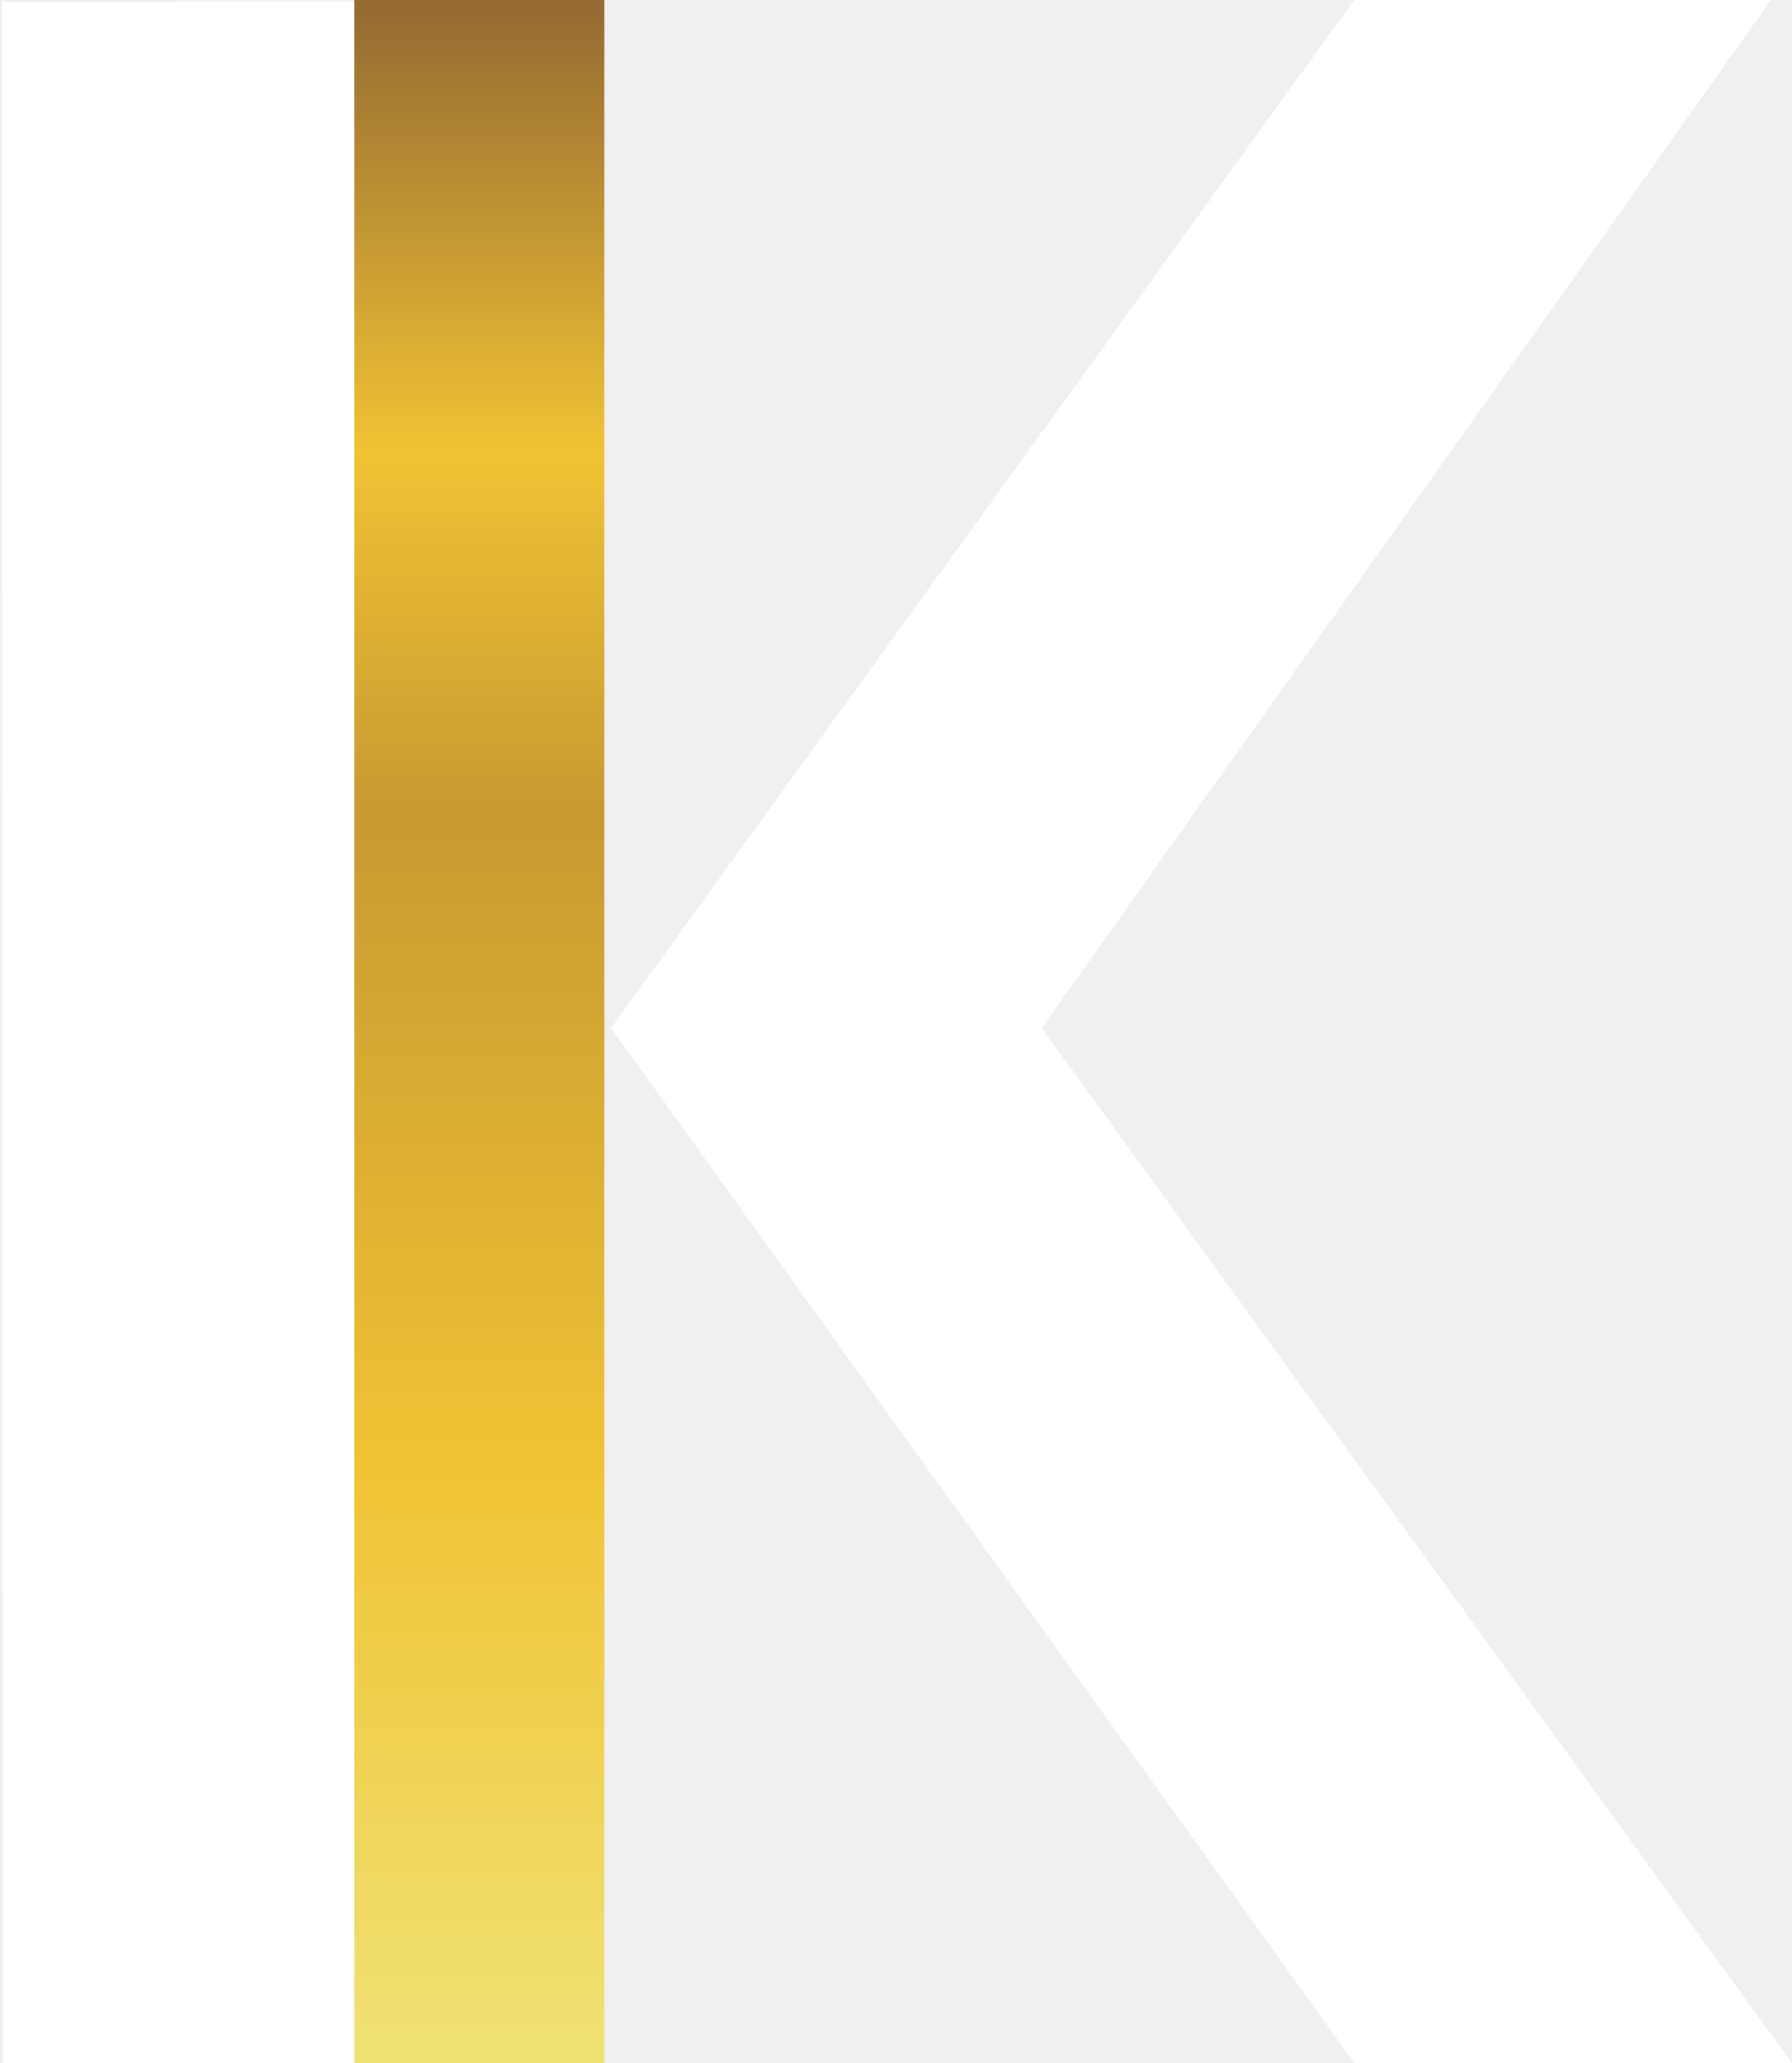
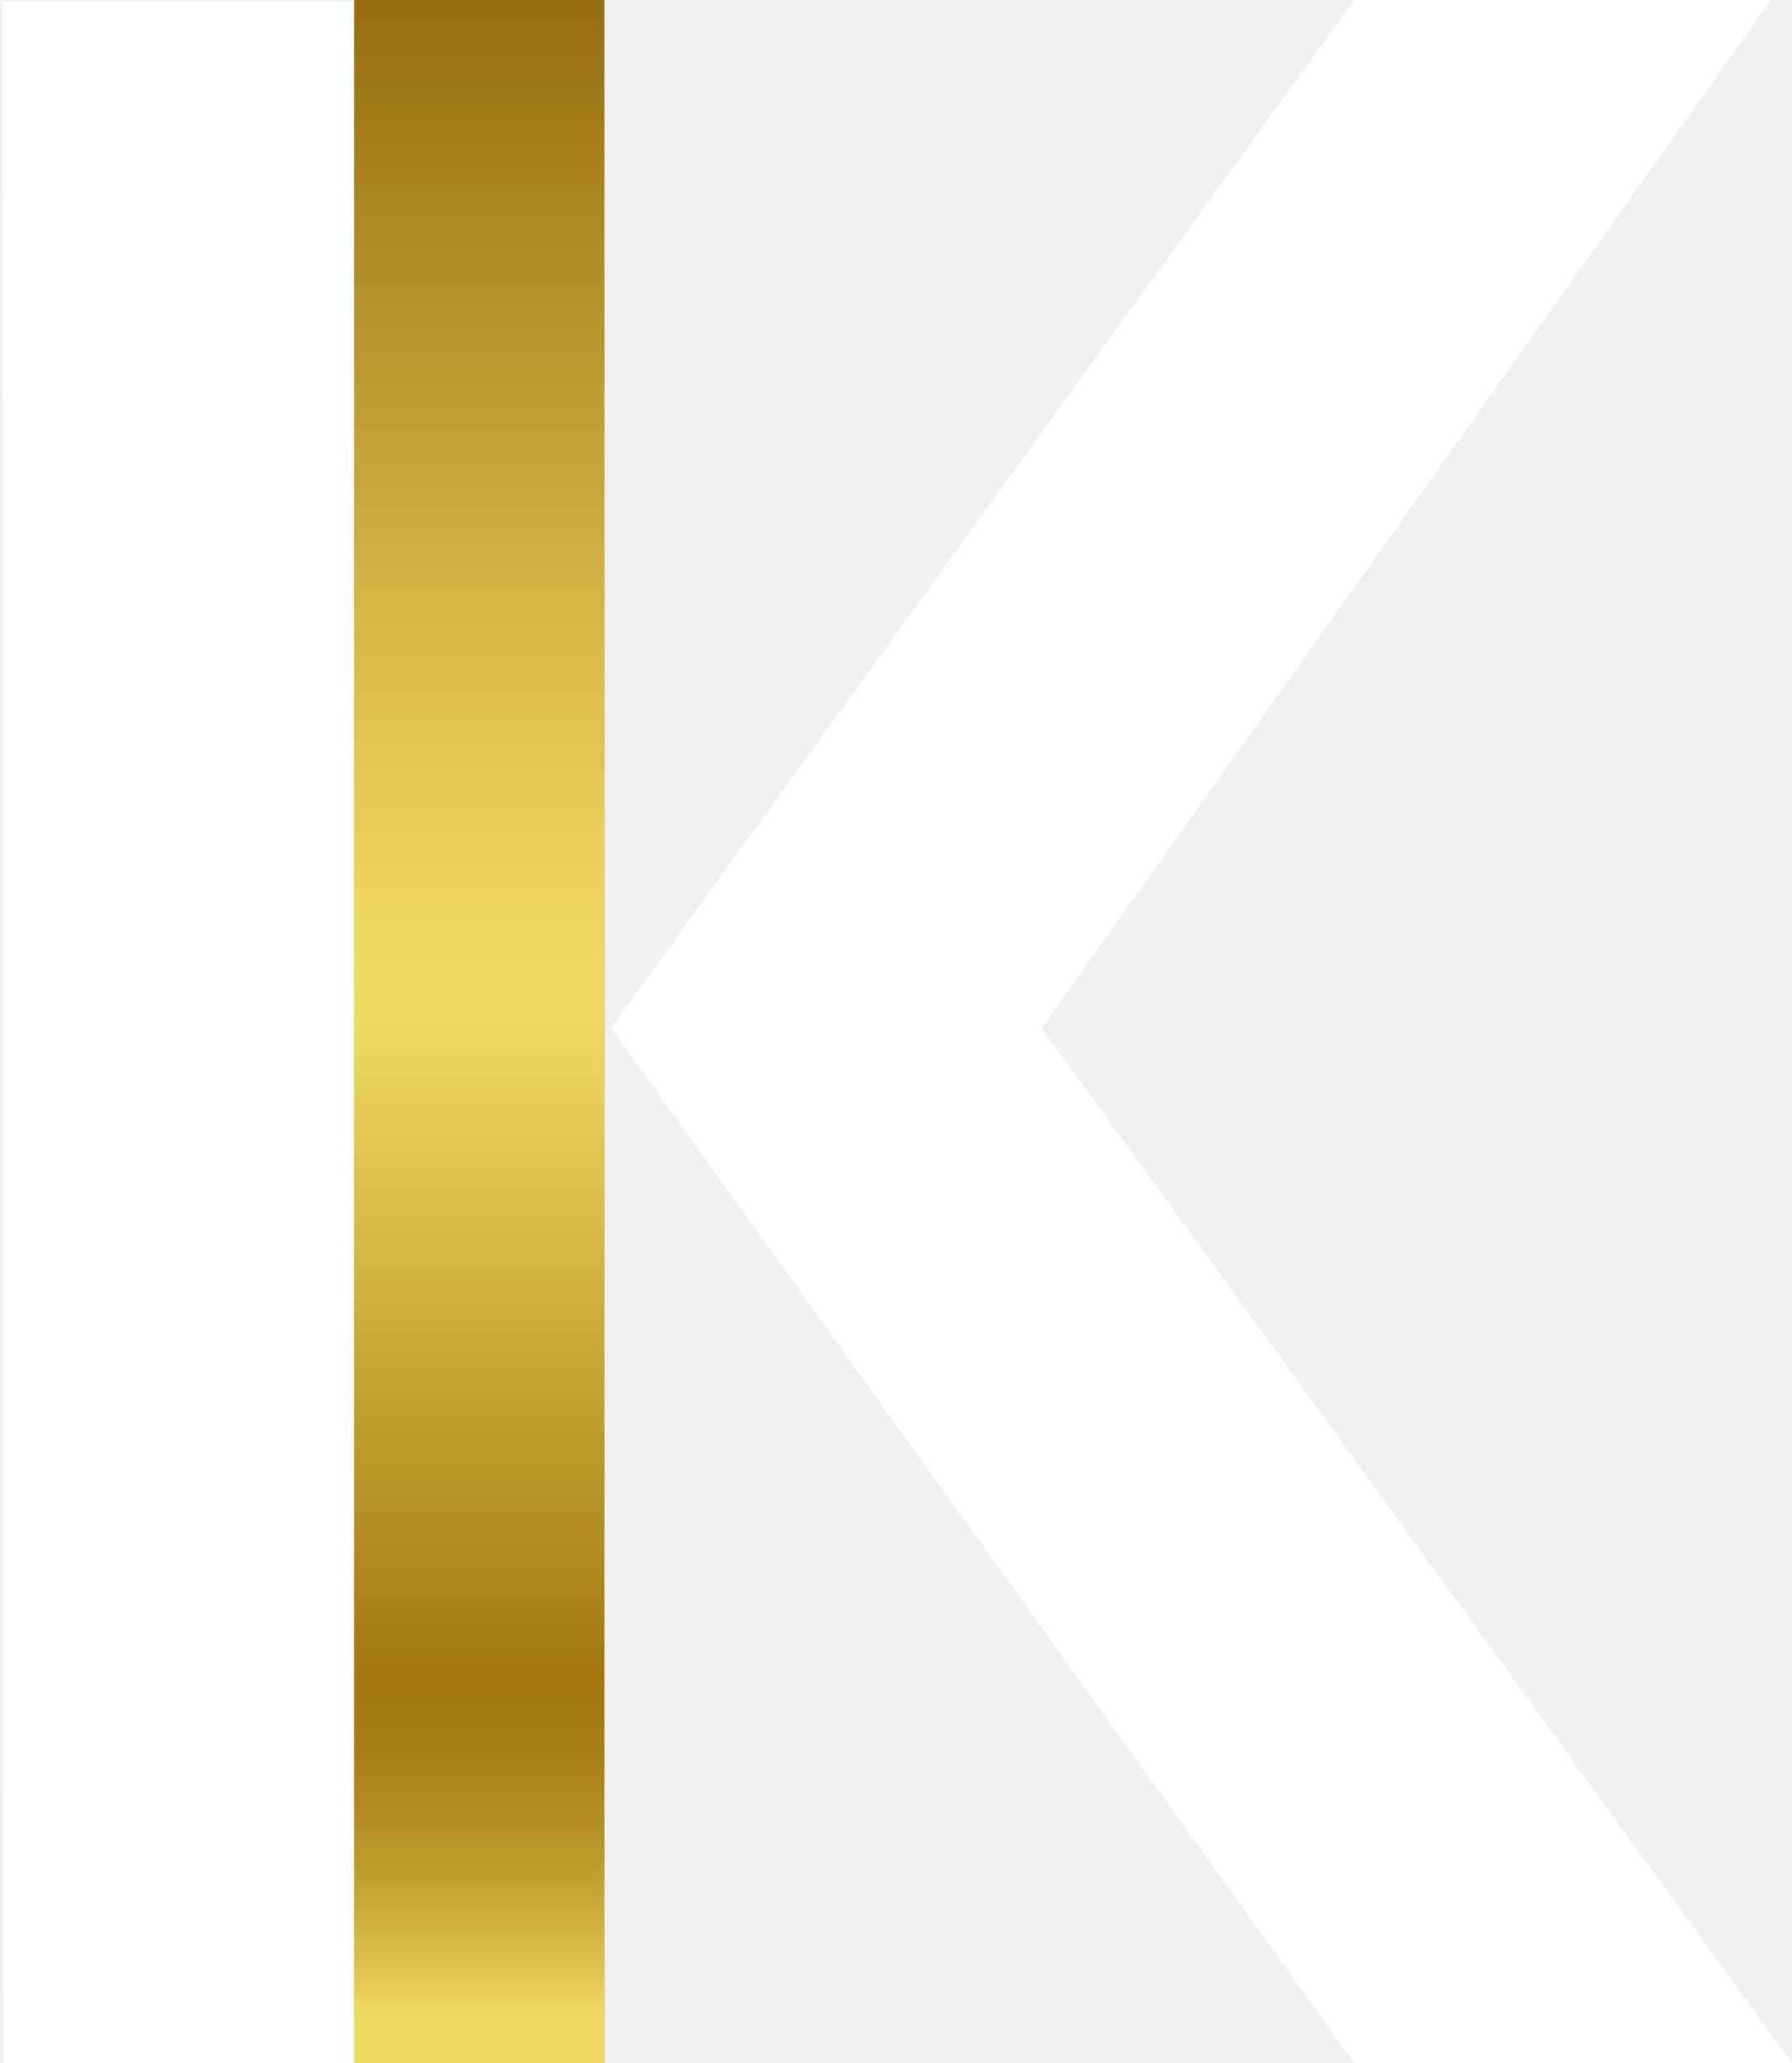
<svg xmlns="http://www.w3.org/2000/svg" xmlns:xlink="http://www.w3.org/1999/xlink" version="1.1" id="Layer_1" x="0px" y="0px" viewBox="0 0 25.8 29.7" style="enable-background:new 0 0 25.8 29.7;" xml:space="preserve">
  <style type="text/css">
	.st0{fill:#FFFFFF;}
- 	.st1{clip-path:url(#SVGID_2_);fill:url(#SVGID_3_);}
- 	.st2{clip-path:url(#SVGID_5_);fill:url(#SVGID_6_);}
- 	.st3{clip-path:url(#SVGID_8_);fill:url(#SVGID_9_);}
- 	.st4{clip-path:url(#SVGID_11_);fill:url(#SVGID_12_);}
- 	.st5{clip-path:url(#SVGID_14_);fill:url(#SVGID_15_);}
- 	.st6{clip-path:url(#SVGID_17_);fill:url(#SVGID_18_);}
- 	.st7{clip-path:url(#SVGID_20_);fill:url(#SVGID_21_);}
- 	.st8{clip-path:url(#SVGID_23_);fill:url(#SVGID_24_);}
- 	.st9{clip-path:url(#SVGID_26_);fill:url(#SVGID_27_);}
- 	.st10{clip-path:url(#SVGID_29_);fill:url(#SVGID_30_);}
- 	.st11{clip-path:url(#SVGID_32_);fill:url(#SVGID_33_);}
- 	.st12{clip-path:url(#SVGID_35_);fill:url(#SVGID_36_);}
- 	.st13{clip-path:url(#SVGID_38_);fill:url(#SVGID_39_);}
- 	.st14{clip-path:url(#SVGID_41_);fill:url(#SVGID_42_);}
- 	.st15{clip-path:url(#SVGID_44_);fill:#86754D;}
- 	.st16{clip-path:url(#SVGID_46_);fill:#86754D;}
- 	.st17{clip-path:url(#SVGID_48_);fill:#86754D;}
- 	.st18{clip-path:url(#SVGID_50_);fill:#86754D;}
- 	.st19{clip-path:url(#SVGID_52_);fill:#86754D;}
- 	.st20{clip-path:url(#SVGID_54_);fill:#86754D;}
- 	.st21{clip-path:url(#SVGID_56_);fill:#86754D;}
- 	.st22{clip-path:url(#SVGID_58_);fill:#86754D;}
- 	.st23{clip-path:url(#SVGID_60_);fill:#86754D;}
- 	.st24{clip-path:url(#SVGID_62_);fill:#86754D;}
- 	.st25{clip-path:url(#SVGID_64_);fill:#86754D;}
- 	.st26{clip-path:url(#SVGID_66_);fill:#86754D;}
- 	.st27{clip-path:url(#SVGID_68_);fill:#86754D;}
- 	.st28{clip-path:url(#SVGID_70_);fill:#86754D;}
- 	.st29{clip-path:url(#SVGID_72_);fill:url(#SVGID_73_);}
- 	.st30{clip-path:url(#SVGID_75_);fill:url(#SVGID_76_);}
- 	.st31{clip-path:url(#SVGID_78_);fill:url(#SVGID_79_);}
- 	.st32{clip-path:url(#SVGID_81_);fill:url(#SVGID_82_);}
- 	.st33{clip-path:url(#SVGID_84_);fill:url(#SVGID_85_);}
- 	.st34{clip-path:url(#SVGID_87_);fill:url(#SVGID_88_);}
- 	.st35{clip-path:url(#SVGID_90_);fill:url(#SVGID_91_);}
- 	.st36{clip-path:url(#SVGID_93_);fill:url(#SVGID_94_);}
- 	.st37{clip-path:url(#SVGID_96_);fill:url(#SVGID_97_);}
- 	.st38{clip-path:url(#SVGID_99_);fill:url(#SVGID_100_);}
- 	.st39{clip-path:url(#SVGID_102_);fill:url(#SVGID_103_);}
- 	.st40{clip-path:url(#SVGID_105_);fill:url(#SVGID_106_);}
- 	.st41{clip-path:url(#SVGID_108_);fill:url(#SVGID_109_);}
- 	.st42{clip-path:url(#SVGID_111_);fill:url(#SVGID_112_);}
- 	.st43{clip-path:url(#SVGID_114_);fill:url(#SVGID_115_);}
- 	.st44{clip-path:url(#SVGID_117_);fill:url(#SVGID_118_);}
- 	.st45{clip-path:url(#SVGID_120_);fill:url(#SVGID_121_);}
- 	.st46{clip-path:url(#SVGID_123_);fill:url(#SVGID_124_);}
- 	.st47{clip-path:url(#SVGID_126_);fill:url(#SVGID_127_);}
- 	.st48{clip-path:url(#SVGID_129_);fill:url(#SVGID_130_);}
- 	.st49{clip-path:url(#SVGID_132_);fill:url(#SVGID_133_);}
- 	.st50{clip-path:url(#SVGID_135_);fill:url(#SVGID_136_);}
- 	.st51{clip-path:url(#SVGID_138_);fill:url(#SVGID_139_);}
- 	.st52{clip-path:url(#SVGID_141_);fill:url(#SVGID_142_);}
- 	.st53{clip-path:url(#SVGID_144_);fill:url(#SVGID_145_);}
- 	.st54{clip-path:url(#SVGID_147_);fill:url(#SVGID_148_);}
- 	.st55{clip-path:url(#SVGID_150_);fill:url(#SVGID_151_);}
- 	.st56{clip-path:url(#SVGID_153_);fill:url(#SVGID_154_);}
- 	.st57{clip-path:url(#SVGID_156_);fill:url(#SVGID_157_);}
- 	.st58{clip-path:url(#SVGID_159_);fill:url(#SVGID_160_);}
- 	.st59{clip-path:url(#SVGID_162_);fill:url(#SVGID_163_);}
- 	.st60{clip-path:url(#SVGID_165_);fill:url(#SVGID_166_);}
- 	.st61{clip-path:url(#SVGID_168_);fill:url(#SVGID_169_);}
- 	.st62{clip-path:url(#SVGID_171_);fill:url(#SVGID_172_);}
- 	.st63{clip-path:url(#SVGID_174_);fill:url(#SVGID_175_);}
- 	.st64{clip-path:url(#SVGID_177_);fill:url(#SVGID_178_);}
- 	.st65{clip-path:url(#SVGID_180_);fill:url(#SVGID_181_);}
- 	.st66{clip-path:url(#SVGID_183_);fill:url(#SVGID_184_);}
- 	.st67{clip-path:url(#SVGID_186_);fill:url(#SVGID_187_);}
- 	.st68{clip-path:url(#SVGID_189_);fill:#86754D;}
- 	.st69{clip-path:url(#SVGID_191_);fill:#86754D;}
- 	.st70{clip-path:url(#SVGID_193_);fill:#86754D;}
- 	.st71{clip-path:url(#SVGID_195_);fill:#86754D;}
- 	.st72{clip-path:url(#SVGID_197_);fill:#86754D;}
- 	.st73{clip-path:url(#SVGID_199_);fill:#86754D;}
- 	.st74{clip-path:url(#SVGID_201_);fill:#86754D;}
- 	.st75{clip-path:url(#SVGID_203_);fill:#86754D;}
- 	.st76{clip-path:url(#SVGID_205_);fill:#86754D;}
- 	.st77{clip-path:url(#SVGID_207_);fill:url(#SVGID_208_);}
- 	.st78{clip-path:url(#SVGID_210_);fill:url(#SVGID_211_);}
- 	.st79{clip-path:url(#SVGID_213_);fill:url(#SVGID_214_);}
- 	.st80{clip-path:url(#SVGID_216_);fill:url(#SVGID_217_);}
- 	.st81{clip-path:url(#SVGID_219_);fill:url(#SVGID_220_);}
- 	.st82{clip-path:url(#SVGID_222_);fill:url(#SVGID_223_);}
- 	.st83{clip-path:url(#SVGID_225_);fill:url(#SVGID_226_);}
- 	.st84{clip-path:url(#SVGID_228_);fill:url(#SVGID_229_);}
- 	.st85{clip-path:url(#SVGID_231_);fill:url(#SVGID_232_);}
- 	.st86{clip-path:url(#SVGID_234_);fill:url(#SVGID_235_);}
- 	.st87{clip-path:url(#SVGID_237_);fill:url(#SVGID_238_);}
- 	.st88{clip-path:url(#SVGID_240_);fill:url(#SVGID_241_);}
- 	.st89{clip-path:url(#SVGID_243_);fill:url(#SVGID_244_);}
- 	.st90{clip-path:url(#SVGID_246_);fill:url(#SVGID_247_);}
- 	.st91{clip-path:url(#SVGID_249_);fill:url(#SVGID_250_);}
- 	.st92{clip-path:url(#SVGID_252_);fill:url(#SVGID_253_);}
- 	.st93{clip-path:url(#SVGID_255_);fill:url(#SVGID_256_);}
- 	.st94{clip-path:url(#SVGID_258_);fill:url(#SVGID_259_);}
+ 	.st1{clip-path:url(#SVGID_3_);fill:url(#SVGID_4_);}
+ 	.st2{clip-path:url(#SVGID_7_);fill:url(#SVGID_8_);}
+ 	.st3{clip-path:url(#SVGID_11_);fill:url(#SVGID_12_);}
+ 	.st4{clip-path:url(#SVGID_15_);fill:url(#SVGID_16_);}
+ 	.st5{clip-path:url(#SVGID_19_);fill:url(#SVGID_20_);}
+ 	.st6{clip-path:url(#SVGID_23_);fill:url(#SVGID_24_);}
+ 	.st7{clip-path:url(#SVGID_27_);fill:url(#SVGID_28_);}
+ 	.st8{clip-path:url(#SVGID_31_);fill:url(#SVGID_32_);}
+ 	.st9{clip-path:url(#SVGID_35_);fill:url(#SVGID_36_);}
+ 	.st10{clip-path:url(#SVGID_39_);fill:url(#SVGID_40_);}
+ 	.st11{clip-path:url(#SVGID_43_);fill:url(#SVGID_44_);}
+ 	.st12{clip-path:url(#SVGID_47_);fill:url(#SVGID_48_);}
+ 	.st13{clip-path:url(#SVGID_51_);fill:url(#SVGID_52_);}
+ 	.st14{clip-path:url(#SVGID_55_);fill:url(#SVGID_56_);}
+ 	.st15{clip-path:url(#SVGID_58_);fill:#86754D;}
+ 	.st16{clip-path:url(#SVGID_60_);fill:#86754D;}
+ 	.st17{clip-path:url(#SVGID_62_);fill:#86754D;}
+ 	.st18{clip-path:url(#SVGID_64_);fill:#86754D;}
+ 	.st19{clip-path:url(#SVGID_66_);fill:#86754D;}
+ 	.st20{clip-path:url(#SVGID_68_);fill:#86754D;}
+ 	.st21{clip-path:url(#SVGID_70_);fill:#86754D;}
+ 	.st22{clip-path:url(#SVGID_72_);fill:#86754D;}
+ 	.st23{clip-path:url(#SVGID_74_);fill:#86754D;}
+ 	.st24{clip-path:url(#SVGID_76_);fill:#86754D;}
+ 	.st25{clip-path:url(#SVGID_78_);fill:#86754D;}
+ 	.st26{clip-path:url(#SVGID_80_);fill:#86754D;}
+ 	.st27{clip-path:url(#SVGID_82_);fill:#86754D;}
+ 	.st28{clip-path:url(#SVGID_84_);fill:#86754D;}
+ 	.st29{clip-path:url(#SVGID_87_);fill:url(#SVGID_88_);}
+ 	.st30{clip-path:url(#SVGID_91_);fill:url(#SVGID_92_);}
+ 	.st31{clip-path:url(#SVGID_95_);fill:url(#SVGID_96_);}
+ 	.st32{clip-path:url(#SVGID_99_);fill:url(#SVGID_100_);}
+ 	.st33{clip-path:url(#SVGID_103_);fill:url(#SVGID_104_);}
+ 	.st34{clip-path:url(#SVGID_107_);fill:url(#SVGID_108_);}
+ 	.st35{clip-path:url(#SVGID_111_);fill:url(#SVGID_112_);}
+ 	.st36{clip-path:url(#SVGID_115_);fill:url(#SVGID_116_);}
+ 	.st37{clip-path:url(#SVGID_119_);fill:url(#SVGID_120_);}
+ 	.st38{clip-path:url(#SVGID_123_);fill:url(#SVGID_124_);}
+ 	.st39{clip-path:url(#SVGID_127_);fill:url(#SVGID_128_);}
+ 	.st40{clip-path:url(#SVGID_131_);fill:url(#SVGID_132_);}
+ 	.st41{clip-path:url(#SVGID_135_);fill:url(#SVGID_136_);}
+ 	.st42{clip-path:url(#SVGID_139_);fill:url(#SVGID_140_);}
+ 	.st43{clip-path:url(#SVGID_143_);fill:url(#SVGID_144_);}
+ 	.st44{clip-path:url(#SVGID_147_);fill:url(#SVGID_148_);}
+ 	.st45{clip-path:url(#SVGID_151_);fill:url(#SVGID_152_);}
+ 	.st46{clip-path:url(#SVGID_155_);fill:url(#SVGID_156_);}
+ 	.st47{clip-path:url(#SVGID_159_);fill:url(#SVGID_160_);}
+ 	.st48{clip-path:url(#SVGID_163_);fill:url(#SVGID_164_);}
+ 	.st49{clip-path:url(#SVGID_167_);fill:url(#SVGID_168_);}
+ 	.st50{clip-path:url(#SVGID_171_);fill:url(#SVGID_172_);}
+ 	.st51{clip-path:url(#SVGID_175_);fill:url(#SVGID_176_);}
+ 	.st52{clip-path:url(#SVGID_179_);fill:url(#SVGID_180_);}
+ 	.st53{clip-path:url(#SVGID_183_);fill:url(#SVGID_184_);}
+ 	.st54{clip-path:url(#SVGID_187_);fill:url(#SVGID_188_);}
+ 	.st55{clip-path:url(#SVGID_191_);fill:url(#SVGID_192_);}
+ 	.st56{clip-path:url(#SVGID_195_);fill:url(#SVGID_196_);}
+ 	.st57{clip-path:url(#SVGID_199_);fill:url(#SVGID_200_);}
+ 	.st58{clip-path:url(#SVGID_203_);fill:url(#SVGID_204_);}
+ 	.st59{clip-path:url(#SVGID_207_);fill:url(#SVGID_208_);}
+ 	.st60{clip-path:url(#SVGID_211_);fill:url(#SVGID_212_);}
+ 	.st61{clip-path:url(#SVGID_215_);fill:url(#SVGID_216_);}
+ 	.st62{clip-path:url(#SVGID_219_);fill:url(#SVGID_220_);}
+ 	.st63{clip-path:url(#SVGID_223_);fill:url(#SVGID_224_);}
+ 	.st64{clip-path:url(#SVGID_227_);fill:url(#SVGID_228_);}
+ 	.st65{clip-path:url(#SVGID_231_);fill:url(#SVGID_232_);}
+ 	.st66{clip-path:url(#SVGID_235_);fill:url(#SVGID_236_);}
+ 	.st67{clip-path:url(#SVGID_239_);fill:url(#SVGID_240_);}
+ 	.st68{clip-path:url(#SVGID_242_);fill:#86754D;}
+ 	.st69{clip-path:url(#SVGID_244_);fill:#86754D;}
+ 	.st70{clip-path:url(#SVGID_246_);fill:#86754D;}
+ 	.st71{clip-path:url(#SVGID_248_);fill:#86754D;}
+ 	.st72{clip-path:url(#SVGID_250_);fill:#86754D;}
+ 	.st73{clip-path:url(#SVGID_252_);fill:#86754D;}
+ 	.st74{clip-path:url(#SVGID_254_);fill:#86754D;}
+ 	.st75{clip-path:url(#SVGID_256_);fill:#86754D;}
+ 	.st76{clip-path:url(#SVGID_258_);fill:#86754D;}
+ 	.st77{clip-path:url(#SVGID_261_);fill:url(#SVGID_262_);}
+ 	.st78{clip-path:url(#SVGID_265_);fill:url(#SVGID_266_);}
+ 	.st79{clip-path:url(#SVGID_269_);fill:url(#SVGID_270_);}
+ 	.st80{clip-path:url(#SVGID_273_);fill:url(#SVGID_274_);}
+ 	.st81{clip-path:url(#SVGID_277_);fill:url(#SVGID_278_);}
+ 	.st82{clip-path:url(#SVGID_281_);fill:url(#SVGID_282_);}
+ 	.st83{clip-path:url(#SVGID_285_);fill:url(#SVGID_286_);}
+ 	.st84{clip-path:url(#SVGID_289_);fill:url(#SVGID_290_);}
+ 	.st85{clip-path:url(#SVGID_293_);fill:url(#SVGID_294_);}
+ 	.st86{clip-path:url(#SVGID_297_);fill:url(#SVGID_298_);}
+ 	.st87{clip-path:url(#SVGID_301_);fill:url(#SVGID_302_);}
+ 	.st88{clip-path:url(#SVGID_305_);fill:url(#SVGID_306_);}
+ 	.st89{clip-path:url(#SVGID_309_);fill:url(#SVGID_310_);}
+ 	.st90{clip-path:url(#SVGID_313_);fill:url(#SVGID_314_);}
+ 	.st91{clip-path:url(#SVGID_317_);fill:url(#SVGID_318_);}
+ 	.st92{clip-path:url(#SVGID_321_);fill:url(#SVGID_322_);}
+ 	.st93{clip-path:url(#SVGID_325_);fill:url(#SVGID_326_);}
+ 	.st94{clip-path:url(#SVGID_329_);fill:url(#SVGID_330_);}
</style>
  <rect x="-12.3" y="12.3" transform="matrix(-2.773694e-04 -1 1 -2.773694e-04 -12.2591 17.4235)" class="st0" width="29.7" height="5.2" />
  <polygon class="st0" points="25.5,0 19.5,0 8.8,14.8 19.5,29.7 25.8,29.7 15,14.8 " />
  <g>
    <defs>
-       <rect id="SVGID_161_" x="5.1" width="3.6" height="29.7" />
+       <rect id="SVGID_205_" x="5.1" width="3.6" height="29.7" />
    </defs>
-     <clipPath id="SVGID_2_">
-       <use xlink:href="#SVGID_161_" style="overflow:visible;" />
+     <linearGradient id="SVGID_2_" gradientUnits="userSpaceOnUse" x1="5.12" y1="14.839" x2="8.684" y2="14.839">
+       <stop offset="1.000000e-02" style="stop-color:#F2DB64" />
+       <stop offset="3.363638e-02" style="stop-color:#E0C451" />
+       <stop offset="7.458425e-02" style="stop-color:#C5A334" />
+       <stop offset="0.114" style="stop-color:#B18A20" />
+       <stop offset="0.15" style="stop-color:#A67C14" />
+       <stop offset="0.18" style="stop-color:#A2770F" />
+       <stop offset="0.201" style="stop-color:#A77E15" />
+       <stop offset="0.51" style="stop-color:#F2DB64" />
+       <stop offset="0.577" style="stop-color:#ECD25D" />
+       <stop offset="0.687" style="stop-color:#DBBA4A" />
+       <stop offset="0.71" style="stop-color:#D6B446" />
+       <stop offset="1" style="stop-color:#987010" />
+     </linearGradient>
+     <use xlink:href="#SVGID_205_" style="overflow:visible;fill:url(#SVGID_2_);" />
+     <clipPath id="SVGID_3_">
+       <use xlink:href="#SVGID_205_" style="overflow:visible;" />
    </clipPath>
-     <linearGradient id="SVGID_3_" gradientUnits="userSpaceOnUse" x1="195.696" y1="-244.7" x2="196.519" y2="-244.7" gradientTransform="matrix(0 -36.0551 -36.0551 0 -8815.792 7085.525)">
-       <stop offset="0" style="stop-color:#F0E173" />
-       <stop offset="0.283" style="stop-color:#F0C334" />
-       <stop offset="0.606" style="stop-color:#C79A32" />
-       <stop offset="0.785" style="stop-color:#F0C334" />
-       <stop offset="1" style="stop-color:#976C32" />
+     <linearGradient id="SVGID_4_" gradientUnits="userSpaceOnUse" x1="195.696" y1="-244.7" x2="196.519" y2="-244.7" gradientTransform="matrix(0 -36.0551 -36.0551 0 -8815.792 7085.525)">
+       <stop offset="1.000000e-02" style="stop-color:#F2DB64" />
+       <stop offset="3.363638e-02" style="stop-color:#E0C451" />
+       <stop offset="7.458425e-02" style="stop-color:#C5A334" />
+       <stop offset="0.114" style="stop-color:#B18A20" />
+       <stop offset="0.15" style="stop-color:#A67C14" />
+       <stop offset="0.18" style="stop-color:#A2770F" />
+       <stop offset="0.201" style="stop-color:#A77E15" />
+       <stop offset="0.51" style="stop-color:#F2DB64" />
+       <stop offset="0.577" style="stop-color:#ECD25D" />
+       <stop offset="0.687" style="stop-color:#DBBA4A" />
+       <stop offset="0.71" style="stop-color:#D6B446" />
+       <stop offset="1" style="stop-color:#987010" />
    </linearGradient>
    <rect x="5.1" y="0" class="st1" width="3.6" height="29.7" />
  </g>
</svg>
